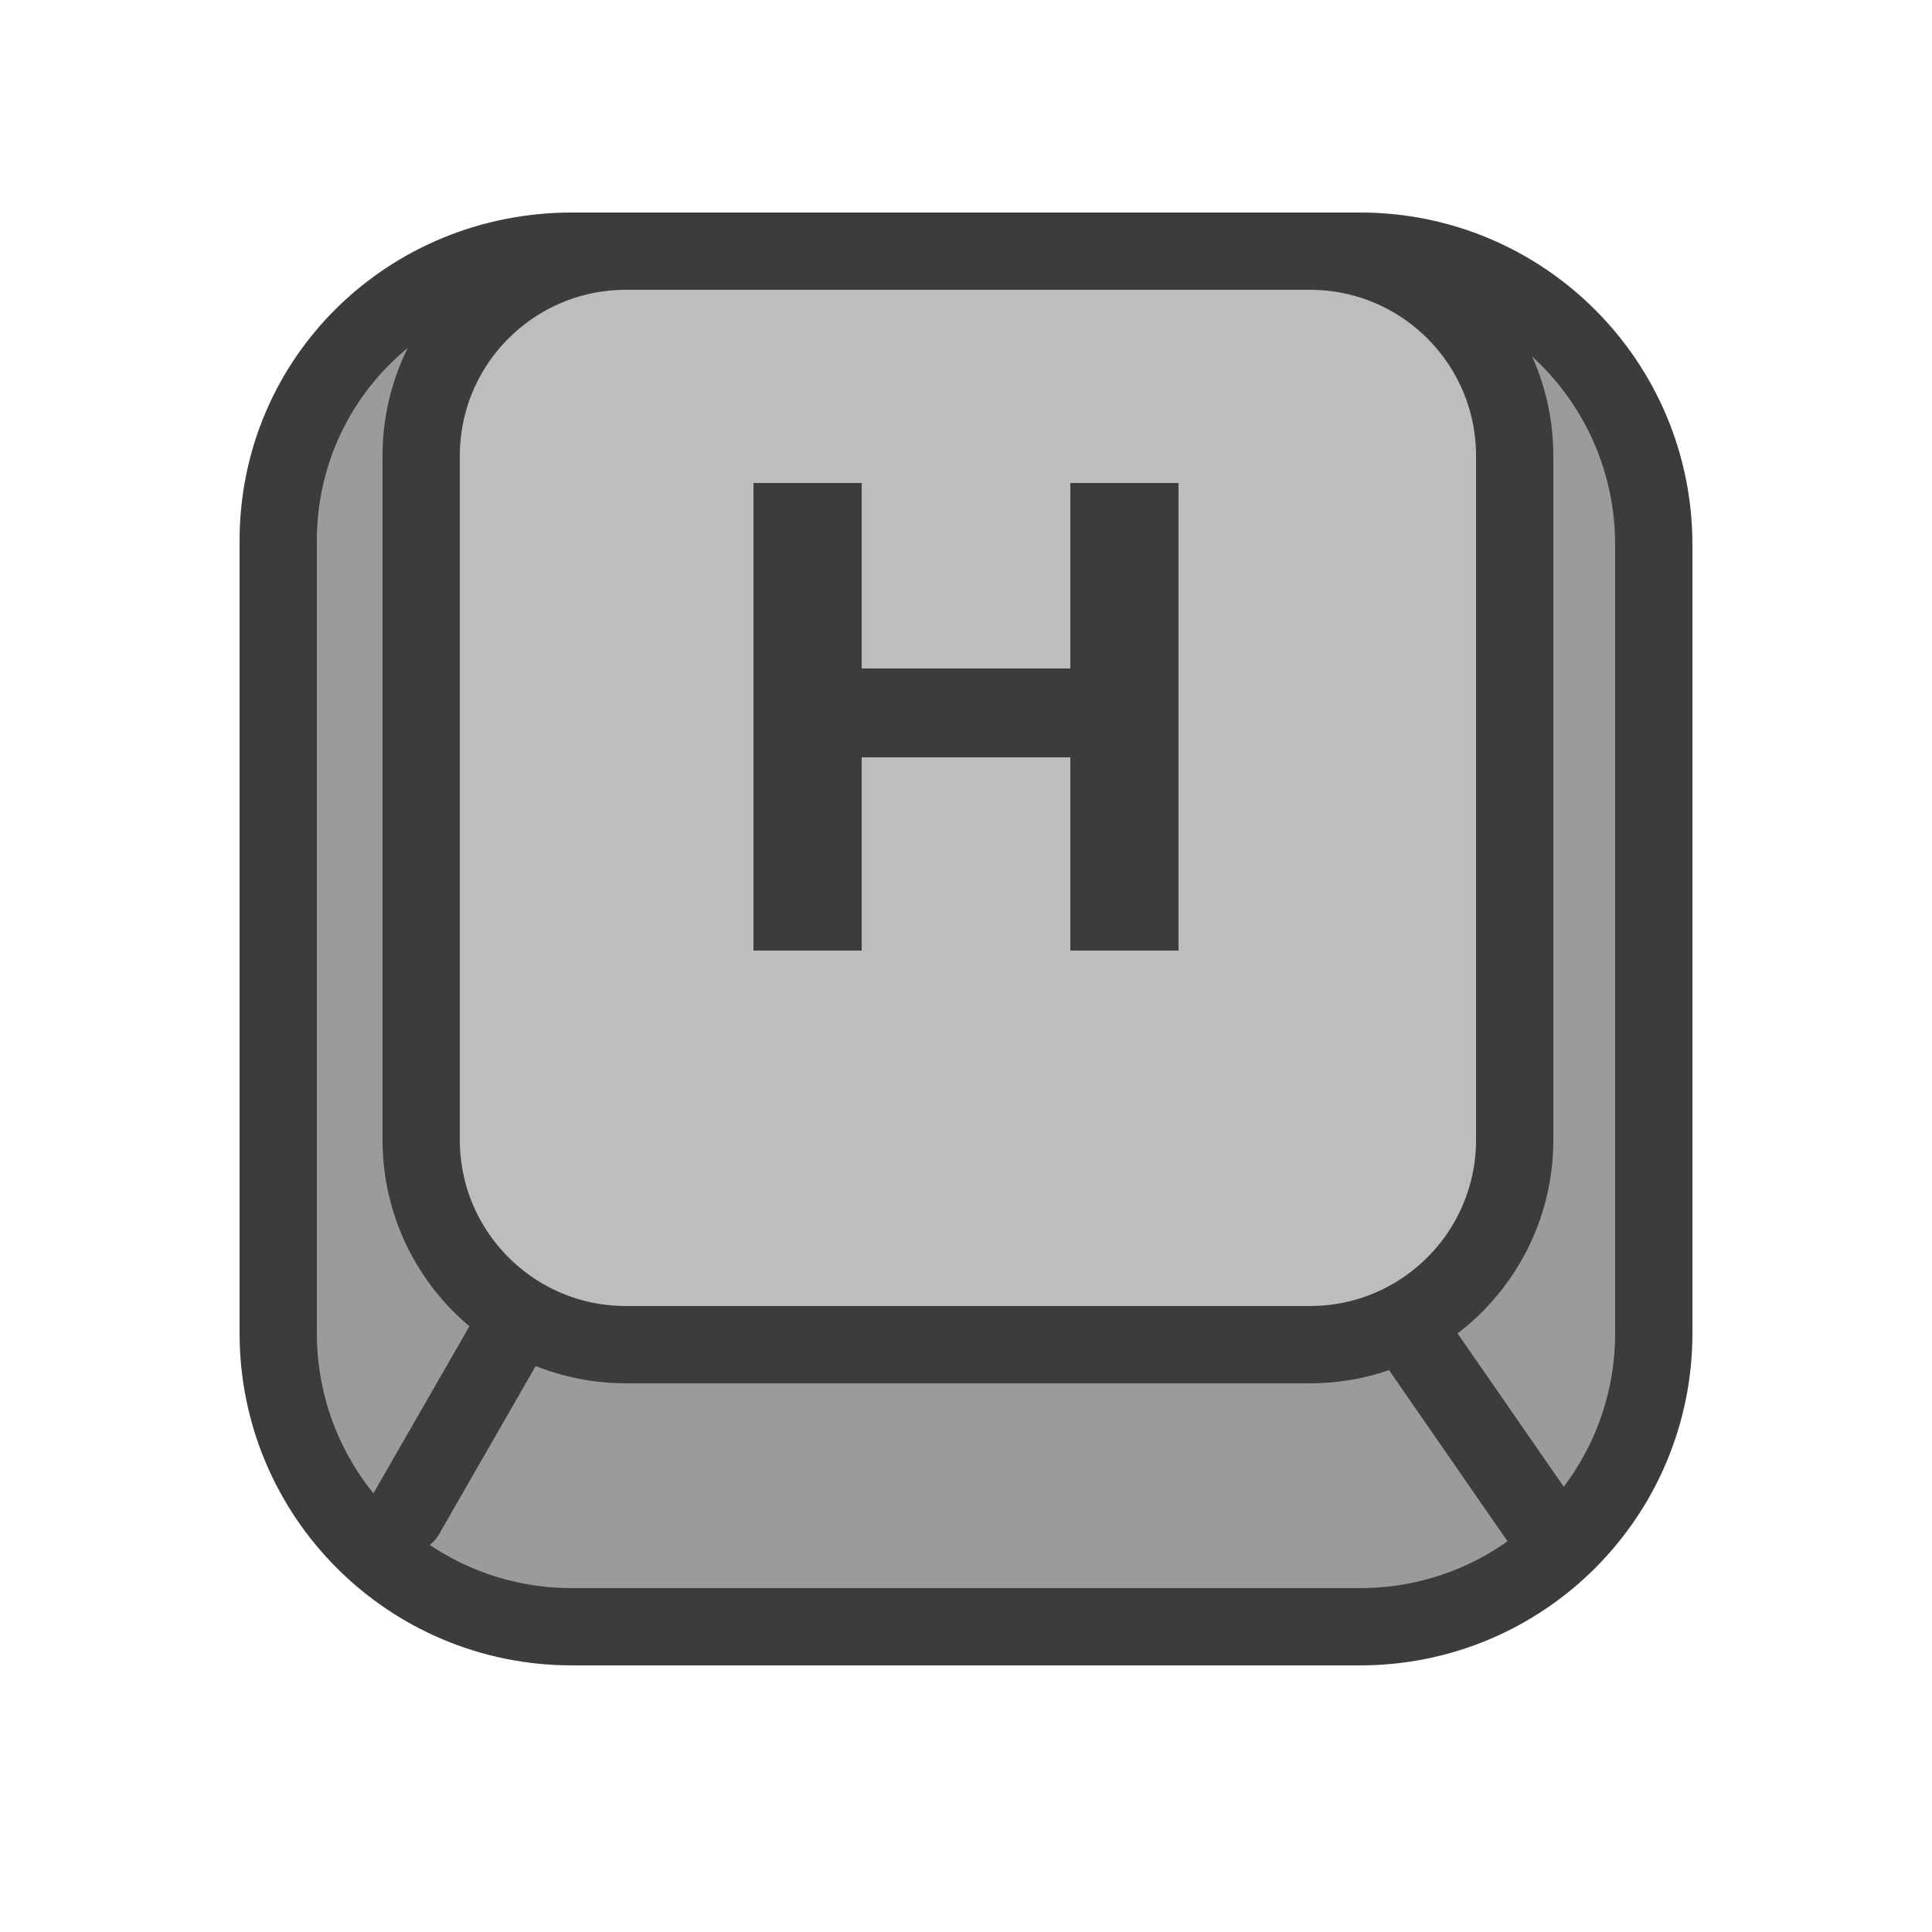
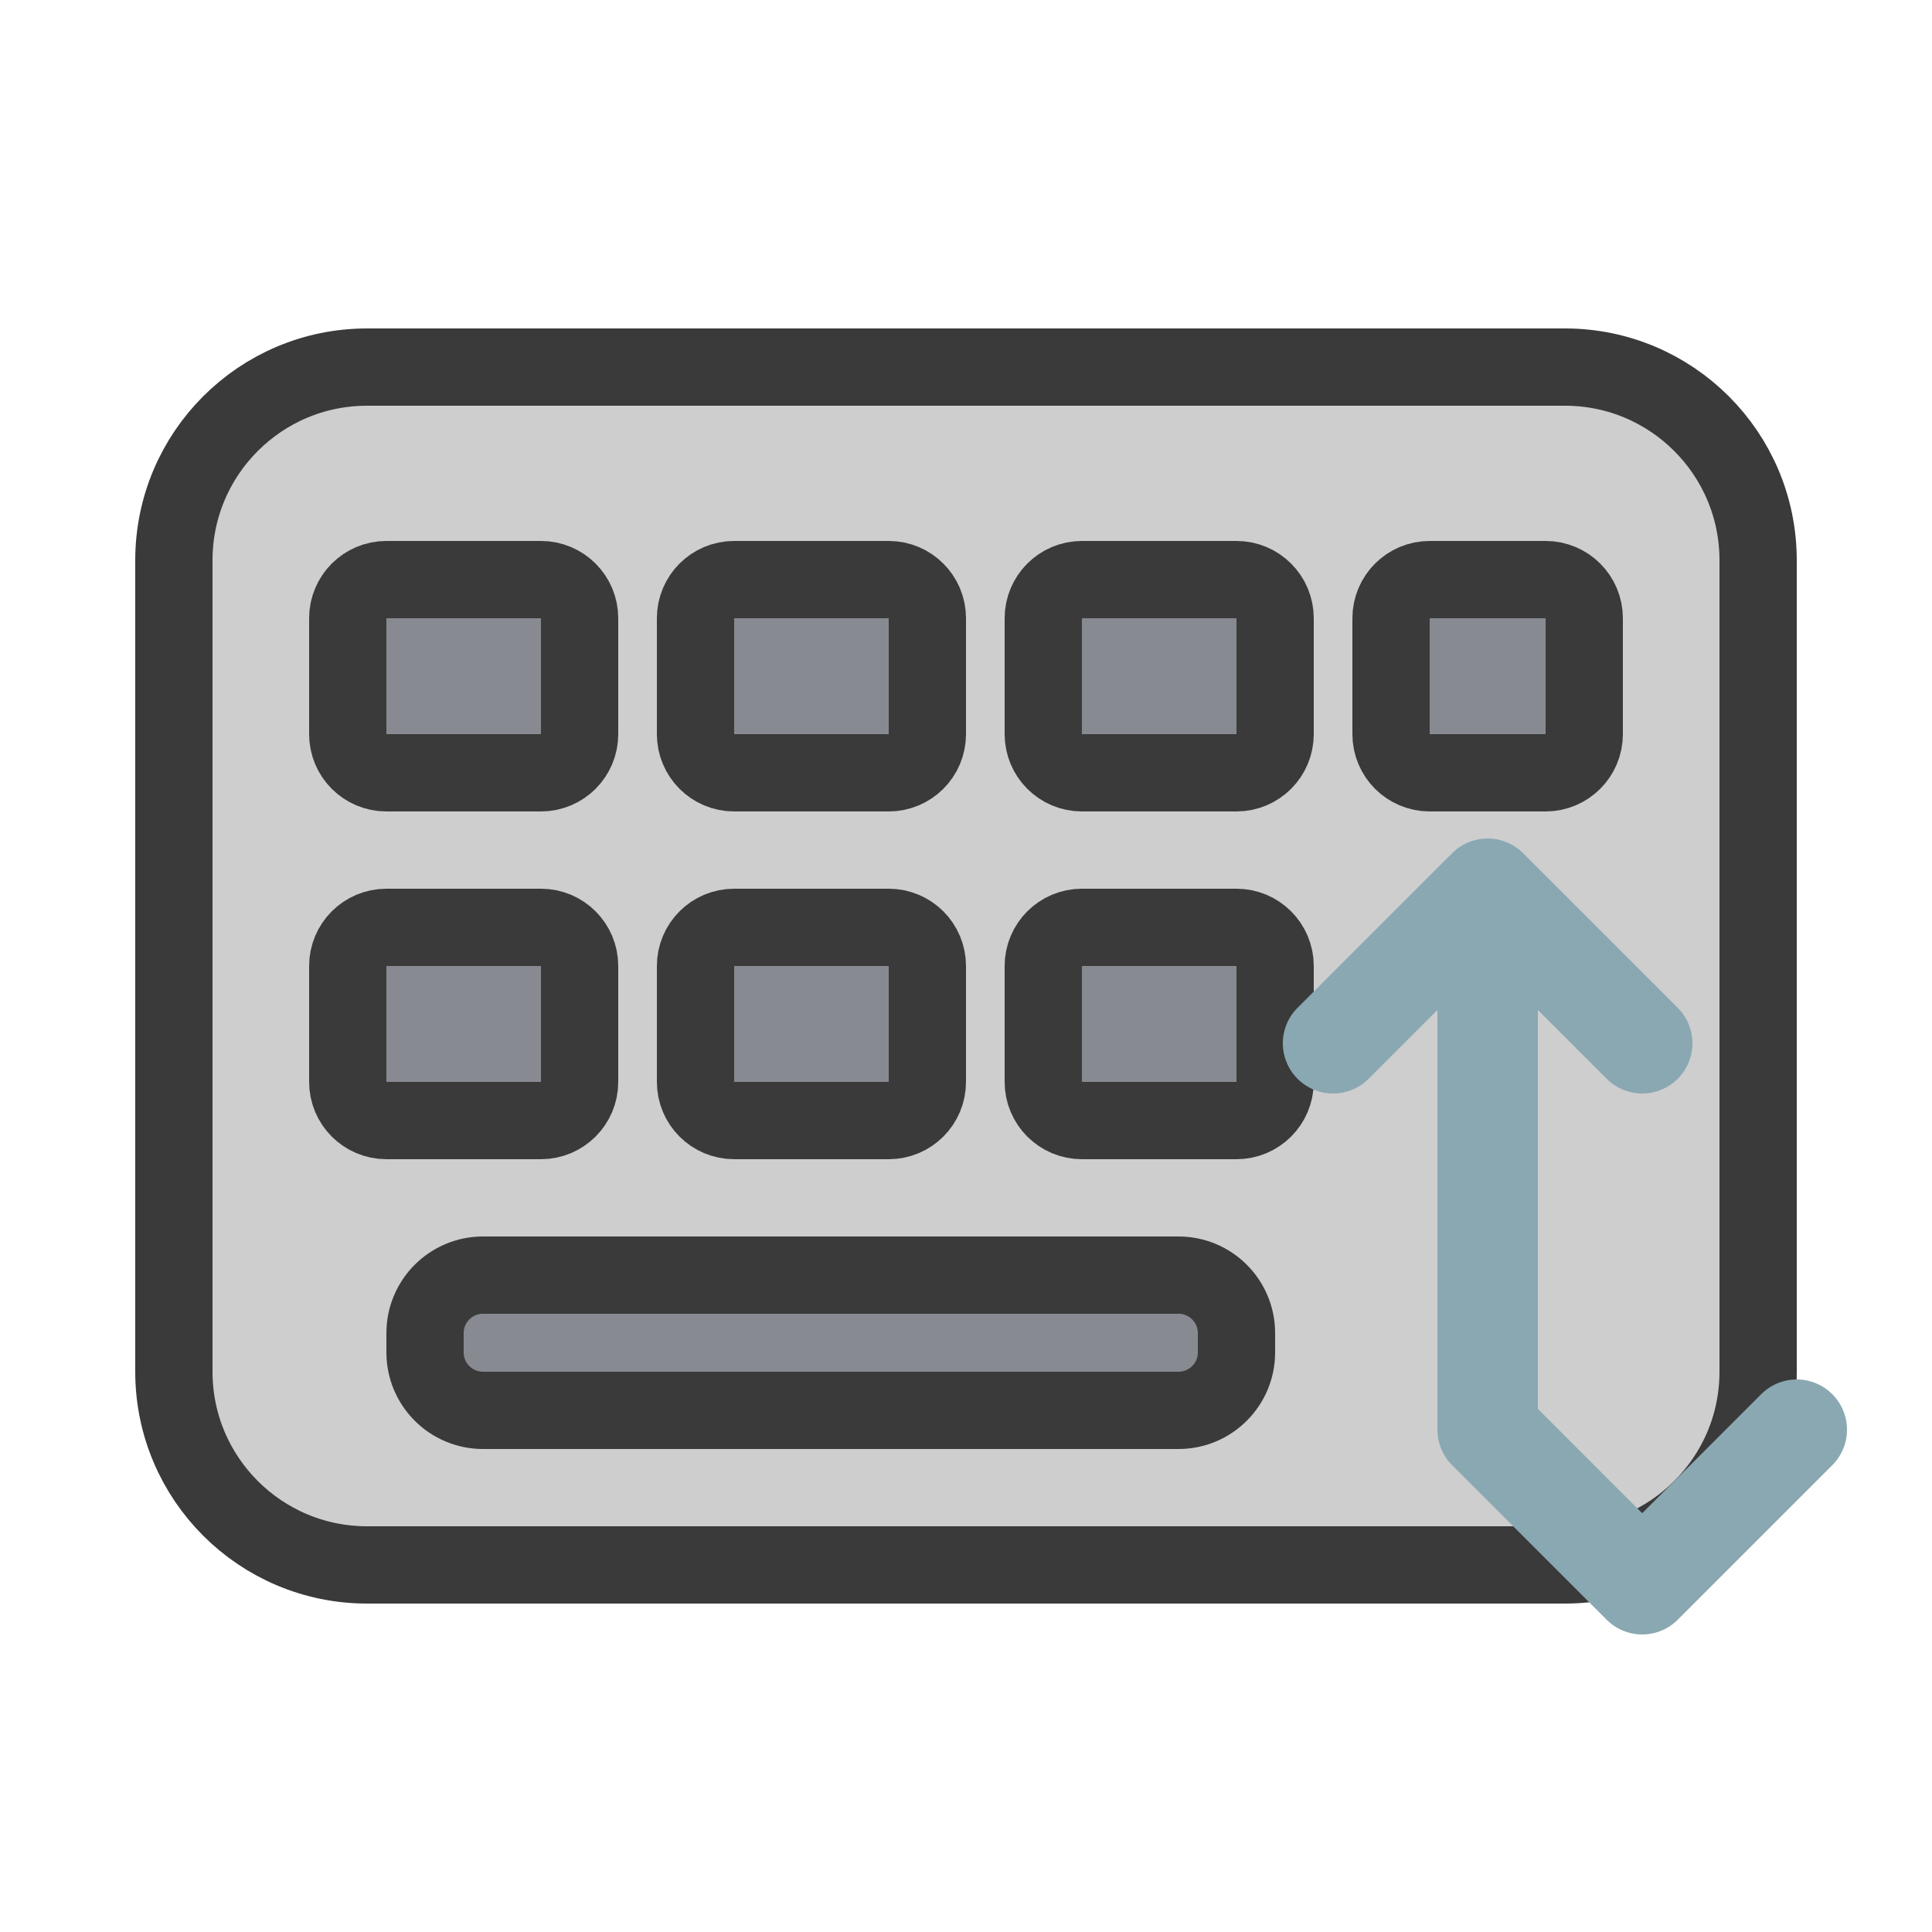
- <svg xmlns="http://www.w3.org/2000/svg" id="Layer_1" version="1.1" viewBox="0 0 50 50">
-   <defs>
-     <style>
-       .st0 {
-         fill: #bdbdbd;
-       }
- 
-       .st0, .st1, .st2 {
-         stroke: #3c3c3c;
-         stroke-miterlimit: 10;
-         stroke-width: 2px;
-       }
- 
-       .st3 {
-         fill: #3c3c3c;
-       }
- 
-       .st1 {
-         fill: none;
-         stroke-linecap: round;
-       }
- 
-       .st2 {
-         fill: #9a9b9c;
-       }
-     </style>
-   </defs>
-   <path class="st2" d="M14.8,6.5h20.4c4.2,0,7.6,3.4,7.6,7.6v20.4c0,4.2-3.4,7.6-7.6,7.6H14.8c-4.2,0-7.6-3.4-7.6-7.6V14c0-4.2,3.4-7.5,7.6-7.5h0Z" />
-   <rect class="st0" x="10.9" y="6.5" width="28.3" height="28.3" rx="5.3" ry="5.3" />
-   <line class="st1" x1="13.2" y1="34.5" x2="10.5" y2="39.2" />
-   <line class="st1" x1="36.5" y1="34.5" x2="40.1" y2="39.7" />
-   <polygon class="st3" points="27.7 12.5 27.7 17.3 22.3 17.3 22.3 12.5 19.5 12.5 19.5 24.6 22.3 24.6 22.3 19.6 27.7 19.6 27.7 24.6 30.5 24.6 30.5 12.5 27.7 12.5" />
+ <svg xmlns="http://www.w3.org/2000/svg" viewBox="0 0 50 50">
+   <g stroke="#3a3a3a" stroke-width="2" stroke-linecap="round" stroke-linejoin="round">
+     <rect x="4.5" y="9.5" width="41" height="31" rx="5" fill="#cecece" />
+     <g fill="#878a90">
+       <rect x="9" y="15" width="6" height="5" rx="1" />
+       <rect x="18" y="15" width="6" height="5" rx="1" />
+       <rect x="27" y="15" width="6" height="5" rx="1" />
+       <rect x="36" y="15" width="5" height="5" rx="1" />
+       <rect x="9" y="24" width="6" height="5" rx="1" />
+       <rect x="18" y="24" width="6" height="5" rx="1" />
+       <rect x="27" y="24" width="6" height="5" rx="1" />
+     </g>
+     <rect x="11" y="33" width="21" height="3.5" rx="1.5" fill="#878a90" />
+     <path d="M38.5 23v14m-4-10 4-4 4 4m-4 10 4 4 4-4" fill="none" stroke="#8aa8b2" stroke-width="2.6" />
+   </g>
</svg>
